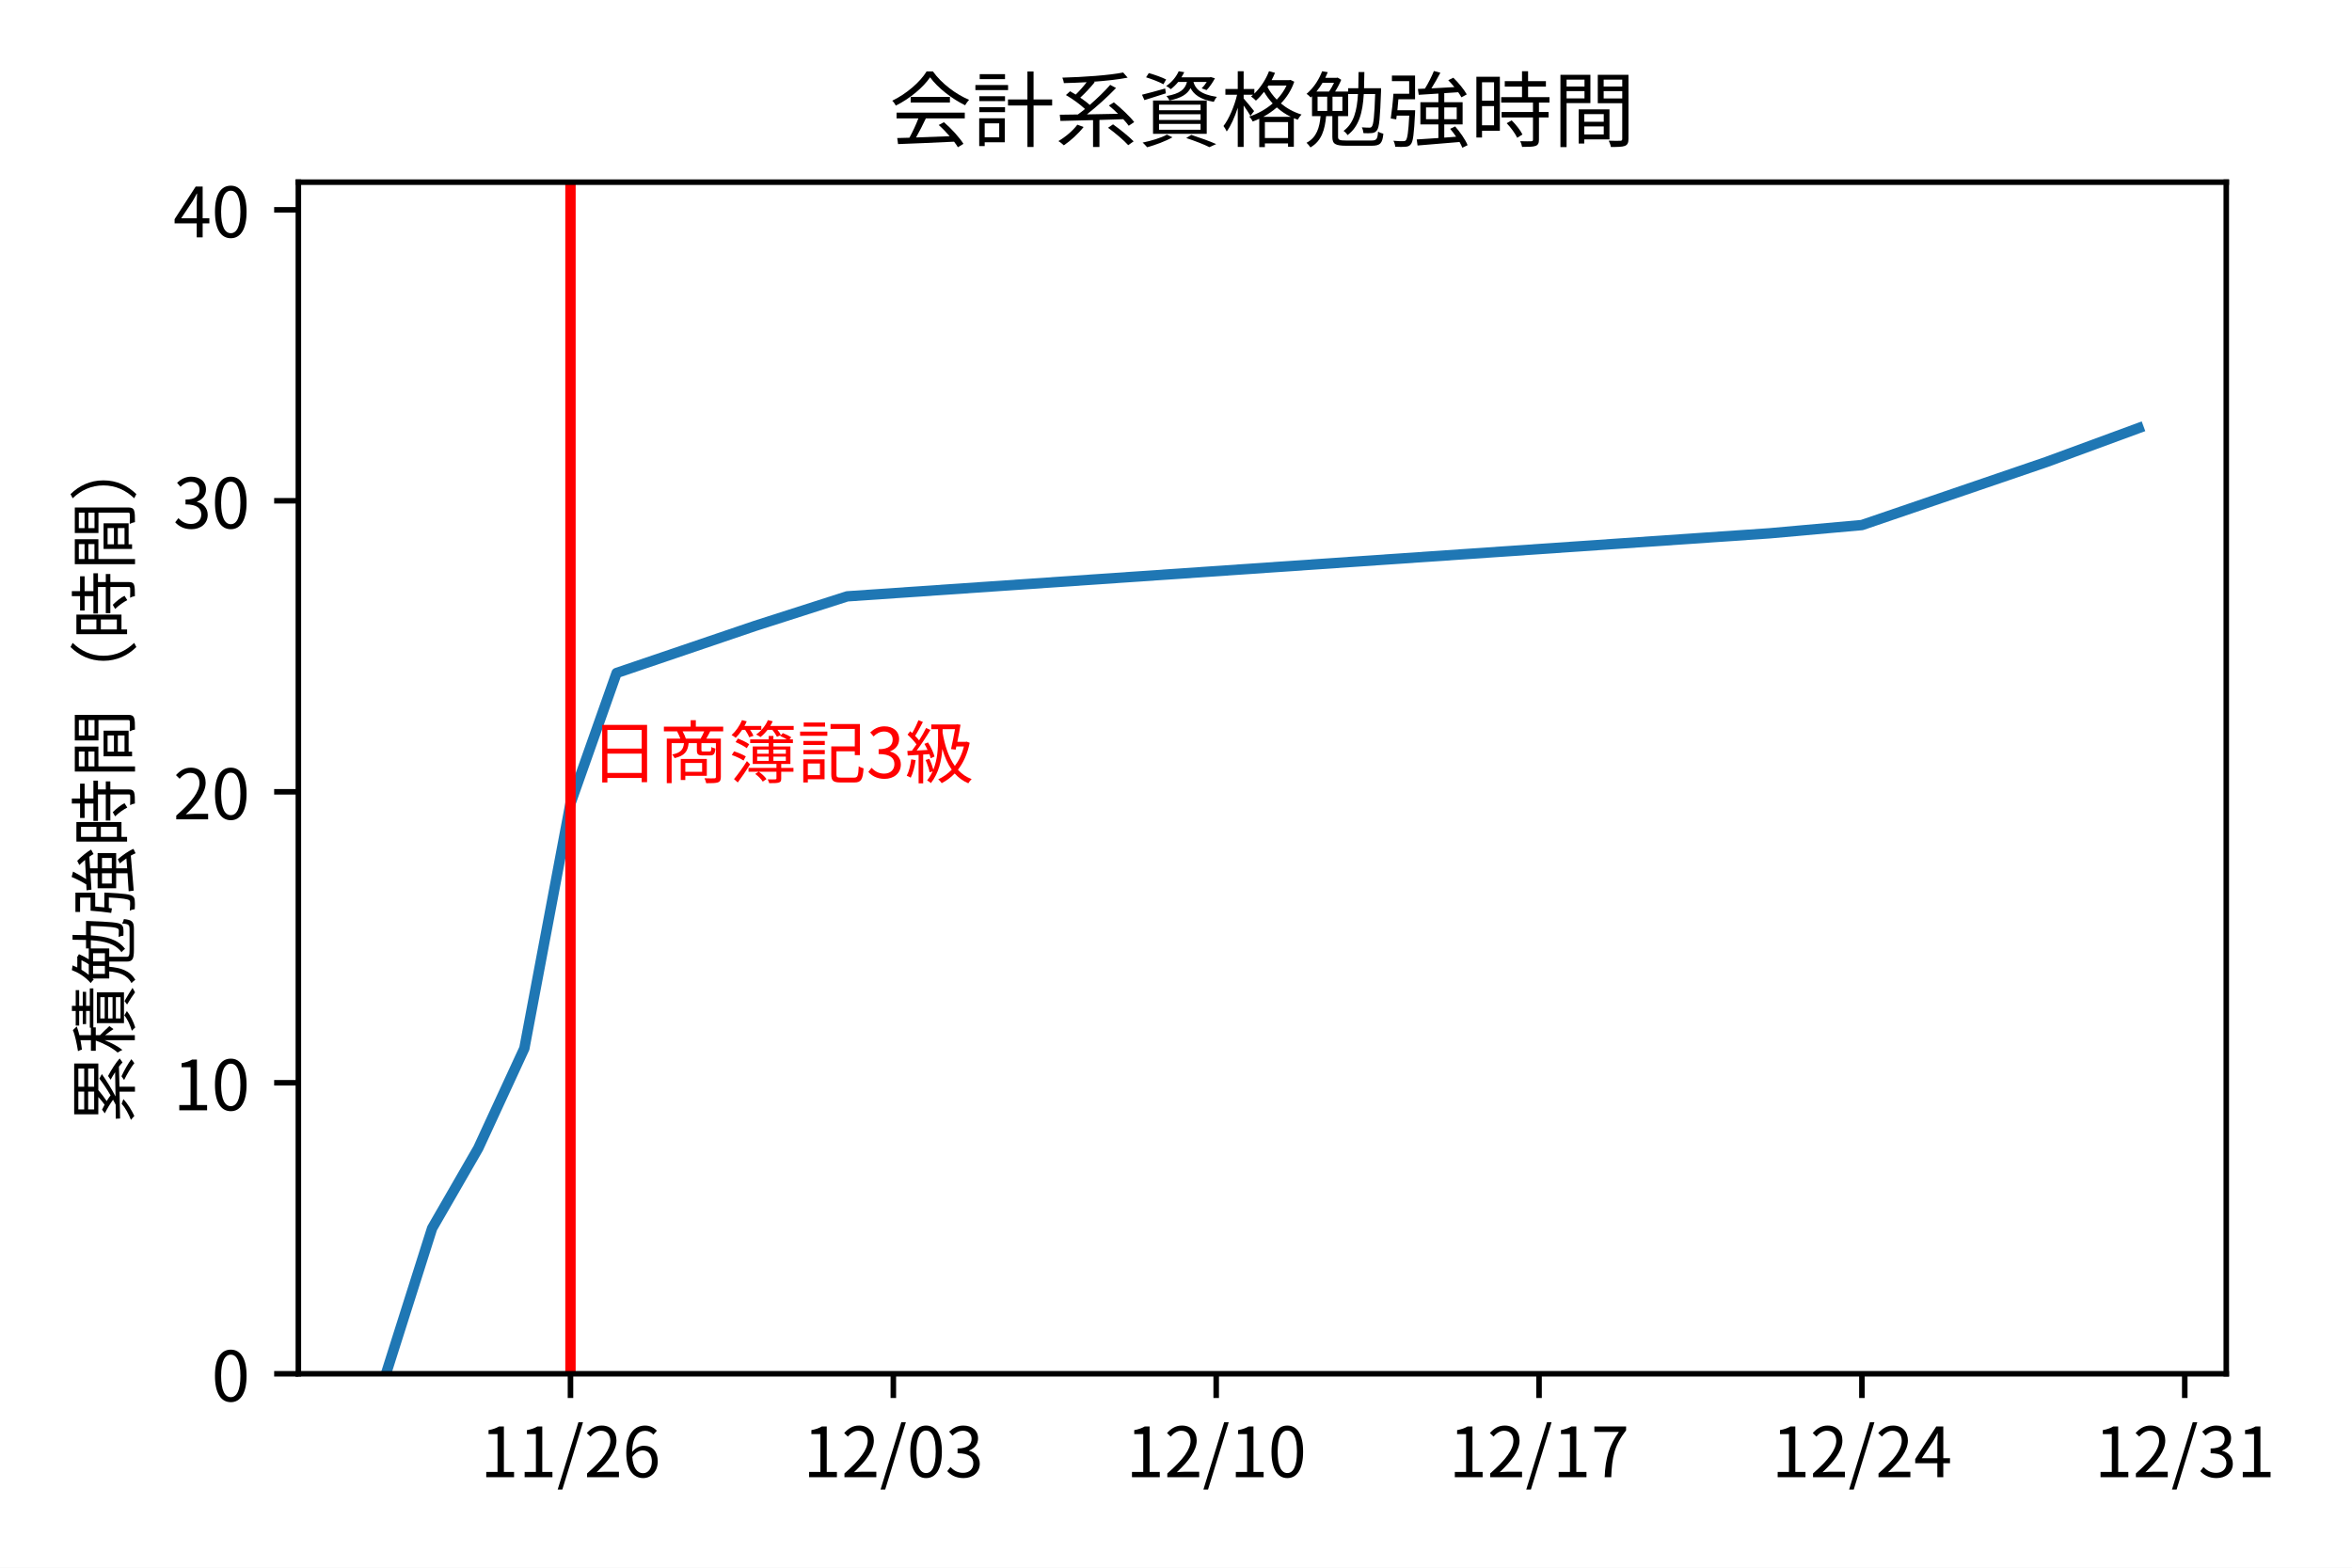
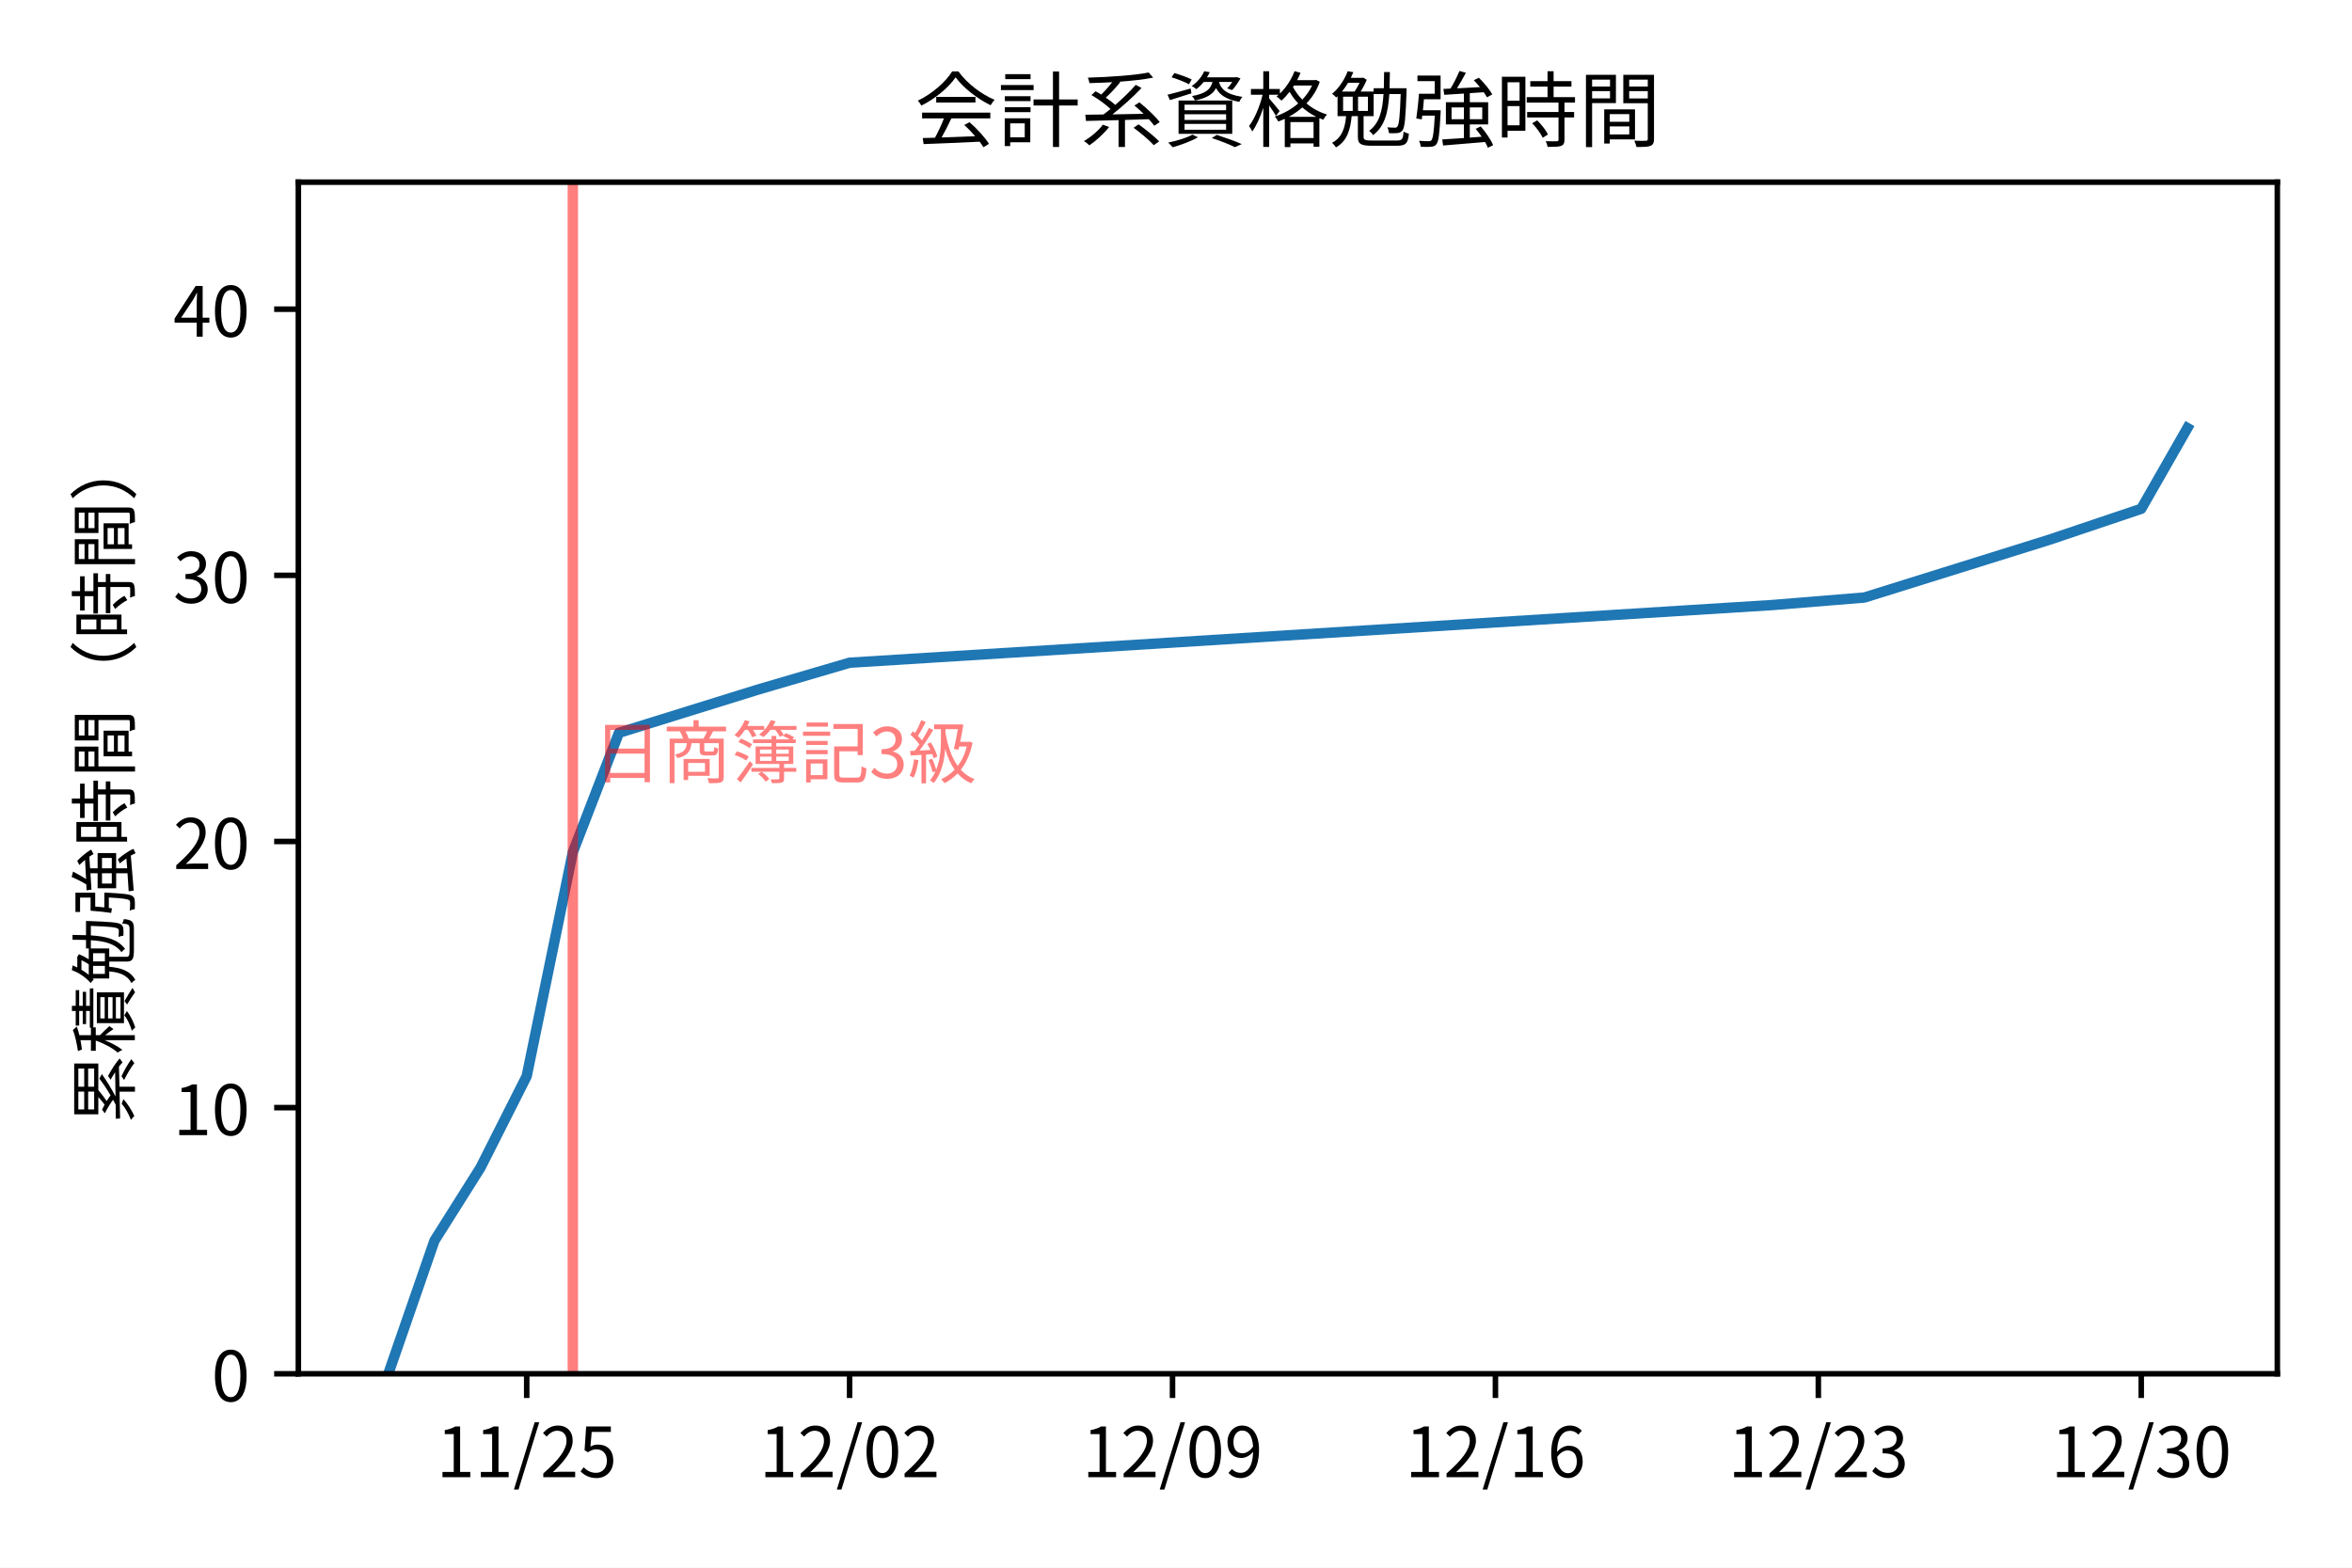
<svg xmlns="http://www.w3.org/2000/svg" xmlns:xlink="http://www.w3.org/1999/xlink" width="340.157pt" height="226.772pt" viewBox="0 0 340.157 226.772" version="1.1">
  <defs>
    <style type="text/css">*{stroke-linejoin: round; stroke-linecap: butt}</style>
  </defs>
  <g id="figure_1">
    <g id="patch_1">
      <path d="M 0 226.772  L 340.157 226.772  L 340.157 0  L 0 0  z " style="fill: #ffffff" />
    </g>
    <g id="axes_1">
      <g id="patch_2">
-         <path d="M 43.15 198.722  L 321.973 198.722  L 321.973 26.351  L 43.15 26.351  z " style="fill: #ffffff" />
+         <path d="M 43.15 198.722  L 329.357 198.722  L 329.357 26.351  L 43.15 26.351  z " style="fill: #ffffff" />
      </g>
      <g id="matplotlib.axis_1">
        <g id="xtick_1">
          <g id="line2d_1">
            <defs>
-               <path id="mfc5207e63d" d="M 0 0  L 0 3.5  " style="stroke: #000000; stroke-width: 0.8" />
+               <path id="m1d51cefa75" d="M 0 0  L 0 3.5  " style="stroke: #000000; stroke-width: 0.8" />
            </defs>
            <g>
-               <use xlink:href="#mfc5207e63d" x="82.505" y="198.722" style="stroke: #000000; stroke-width: 0.8" />
+               <use xlink:href="#m1d51cefa75" x="76.174" y="198.722" style="stroke: #000000; stroke-width: 0.8" />
            </g>
          </g>
          <g id="text_1">
-             <g transform="translate(69.4453 213.681) scale(0.1 -0.1)">
+             <g transform="translate(63.11378 213.681) scale(0.1 -0.1)">
              <defs>
                <path id="NotoSansJP-Regular-31" d="M 563 0  L 3136 0  L 3136 486  L 2195 486  L 2195 4698  L 1747 4698  C 1491 4544 1190 4435 774 4358  L 774 3987  L 1606 3987  L 1606 486  L 563 486  L 563 0  z " transform="scale(0.015625)" />
                <path id="NotoSansJP-Regular-2f" d="M 70 -1146  L 499 -1146  L 2413 5082  L 1990 5082  L 70 -1146  z " transform="scale(0.015625)" />
                <path id="NotoSansJP-Regular-32" d="M 282 0  L 3232 0  L 3232 506  L 1933 506  C 1696 506 1408 480 1165 461  C 2266 1504 3002 2458 3002 3392  C 3002 4230 2477 4781 1638 4781  C 1043 4781 640 4506 256 4090  L 595 3757  C 851 4064 1184 4301 1568 4301  C 2150 4301 2432 3910 2432 3373  C 2432 2566 1754 1632 282 346  L 282 0  z " transform="scale(0.015625)" />
-                 <path id="NotoSansJP-Regular-36" d="M 1875 2477  C 2445 2477 2726 2074 2726 1440  C 2726 800 2374 371 1926 371  C 1338 371 986 902 915 1875  C 1203 2304 1581 2477 1875 2477  z M 1926 -83  C 2656 -83 3270 531 3270 1440  C 3270 2419 2765 2912 1971 2912  C 1600 2912 1190 2694 902 2342  C 928 3802 1472 4294 2112 4294  C 2400 4294 2682 4160 2867 3936  L 3187 4301  C 2931 4576 2579 4781 2093 4781  C 1184 4781 358 4077 358 2240  C 358 691 1024 -83 1926 -83  z " transform="scale(0.015625)" />
+                 <path id="NotoSansJP-Regular-35" d="M 1670 -83  C 2464 -83 3206 499 3206 1530  C 3206 2560 2573 3021 1792 3021  C 1510 3021 1306 2950 1094 2835  L 1210 4192  L 2982 4192  L 2982 4698  L 698 4698  L 550 2496  L 864 2304  C 1133 2483 1331 2579 1645 2579  C 2234 2579 2618 2182 2618 1510  C 2618 826 2170 403 1619 403  C 1075 403 736 653 467 922  L 179 538  C 493 224 941 -83 1670 -83  z " transform="scale(0.015625)" />
              </defs>
              <use xlink:href="#NotoSansJP-Regular-31" />
              <use xlink:href="#NotoSansJP-Regular-31" x="55.5" />
              <use xlink:href="#NotoSansJP-Regular-2f" x="111" />
              <use xlink:href="#NotoSansJP-Regular-32" x="150.2" />
-               <use xlink:href="#NotoSansJP-Regular-36" x="205.7" />
+               <use xlink:href="#NotoSansJP-Regular-35" x="205.7" />
            </g>
          </g>
        </g>
        <g id="xtick_2">
          <g id="line2d_2">
            <g>
-               <use xlink:href="#mfc5207e63d" x="129.198" y="198.722" style="stroke: #000000; stroke-width: 0.8" />
+               <use xlink:href="#m1d51cefa75" x="122.874" y="198.722" style="stroke: #000000; stroke-width: 0.8" />
            </g>
          </g>
          <g id="text_2">
-             <g transform="translate(116.1382 213.681) scale(0.1 -0.1)">
+             <g transform="translate(109.8143 213.681) scale(0.1 -0.1)">
              <defs>
                <path id="NotoSansJP-Regular-30" d="M 1779 -83  C 2669 -83 3238 730 3238 2362  C 3238 3987 2669 4781 1779 4781  C 883 4781 314 3994 314 2362  C 314 730 883 -83 1779 -83  z M 1779 384  C 1242 384 883 979 883 2362  C 883 3731 1242 4314 1779 4314  C 2310 4314 2669 3731 2669 2362  C 2669 979 2310 384 1779 384  z " transform="scale(0.015625)" />
-                 <path id="NotoSansJP-Regular-33" d="M 1690 -83  C 2522 -83 3194 416 3194 1254  C 3194 1894 2752 2317 2202 2445  L 2202 2470  C 2694 2656 3034 3034 3034 3603  C 3034 4346 2458 4781 1670 4781  C 1126 4781 710 4544 358 4218  L 672 3846  C 934 4115 1267 4301 1645 4301  C 2131 4301 2438 4006 2438 3558  C 2438 3053 2106 2662 1139 2662  L 1139 2214  C 2221 2214 2598 1837 2598 1280  C 2598 736 2202 403 1645 403  C 1114 403 755 653 480 941  L 186 557  C 493 224 954 -83 1690 -83  z " transform="scale(0.015625)" />
              </defs>
              <use xlink:href="#NotoSansJP-Regular-31" />
              <use xlink:href="#NotoSansJP-Regular-32" x="55.5" />
              <use xlink:href="#NotoSansJP-Regular-2f" x="111" />
              <use xlink:href="#NotoSansJP-Regular-30" x="150.2" />
-               <use xlink:href="#NotoSansJP-Regular-33" x="205.7" />
+               <use xlink:href="#NotoSansJP-Regular-32" x="205.7" />
            </g>
          </g>
        </g>
        <g id="xtick_3">
          <g id="line2d_3">
            <g>
-               <use xlink:href="#mfc5207e63d" x="175.891" y="198.722" style="stroke: #000000; stroke-width: 0.8" />
+               <use xlink:href="#m1d51cefa75" x="169.575" y="198.722" style="stroke: #000000; stroke-width: 0.8" />
            </g>
          </g>
          <g id="text_3">
-             <g transform="translate(162.8311 213.681) scale(0.1 -0.1)">
-               <use xlink:href="#NotoSansJP-Regular-31" />
-               <use xlink:href="#NotoSansJP-Regular-32" x="55.5" />
-               <use xlink:href="#NotoSansJP-Regular-2f" x="111" />
-               <use xlink:href="#NotoSansJP-Regular-31" x="150.2" />
-               <use xlink:href="#NotoSansJP-Regular-30" x="205.7" />
+             <g transform="translate(156.5148 213.681) scale(0.1 -0.1)">
+               <defs>
+                 <path id="NotoSansJP-Regular-39" d="M 832 3258  C 832 3898 1178 4320 1626 4320  C 2227 4320 2586 3808 2650 2842  C 2349 2400 1990 2214 1670 2214  C 1114 2214 832 2624 832 3258  z M 1498 -83  C 2381 -83 3200 646 3200 2547  C 3200 4038 2528 4781 1626 4781  C 896 4781 282 4166 282 3258  C 282 2285 794 1779 1574 1779  C 1965 1779 2368 2003 2656 2355  C 2611 902 2086 403 1478 403  C 1178 403 890 538 698 762  L 371 397  C 634 122 992 -83 1498 -83  z " transform="scale(0.015625)" />
+               </defs>
+               <use xlink:href="#NotoSansJP-Regular-31" />
+               <use xlink:href="#NotoSansJP-Regular-32" x="55.5" />
+               <use xlink:href="#NotoSansJP-Regular-2f" x="111" />
+               <use xlink:href="#NotoSansJP-Regular-30" x="150.2" />
+               <use xlink:href="#NotoSansJP-Regular-39" x="205.7" />
            </g>
          </g>
        </g>
        <g id="xtick_4">
          <g id="line2d_4">
            <g>
-               <use xlink:href="#mfc5207e63d" x="222.584" y="198.722" style="stroke: #000000; stroke-width: 0.8" />
+               <use xlink:href="#m1d51cefa75" x="216.276" y="198.722" style="stroke: #000000; stroke-width: 0.8" />
            </g>
          </g>
          <g id="text_4">
-             <g transform="translate(209.524 213.681) scale(0.1 -0.1)">
-               <defs>
-                 <path id="NotoSansJP-Regular-37" d="M 1267 0  L 1875 0  C 1946 1837 2150 2931 3251 4339  L 3251 4698  L 314 4698  L 314 4192  L 2586 4192  C 1670 2912 1344 1779 1267 0  z " transform="scale(0.015625)" />
+             <g transform="translate(203.2153 213.681) scale(0.1 -0.1)">
+               <defs>
+                 <path id="NotoSansJP-Regular-36" d="M 1875 2477  C 2445 2477 2726 2074 2726 1440  C 2726 800 2374 371 1926 371  C 1338 371 986 902 915 1875  C 1203 2304 1581 2477 1875 2477  z M 1926 -83  C 2656 -83 3270 531 3270 1440  C 3270 2419 2765 2912 1971 2912  C 1600 2912 1190 2694 902 2342  C 928 3802 1472 4294 2112 4294  C 2400 4294 2682 4160 2867 3936  L 3187 4301  C 2931 4576 2579 4781 2093 4781  C 1184 4781 358 4077 358 2240  C 358 691 1024 -83 1926 -83  z " transform="scale(0.015625)" />
              </defs>
              <use xlink:href="#NotoSansJP-Regular-31" />
              <use xlink:href="#NotoSansJP-Regular-32" x="55.5" />
              <use xlink:href="#NotoSansJP-Regular-2f" x="111" />
              <use xlink:href="#NotoSansJP-Regular-31" x="150.2" />
-               <use xlink:href="#NotoSansJP-Regular-37" x="205.7" />
+               <use xlink:href="#NotoSansJP-Regular-36" x="205.7" />
            </g>
          </g>
        </g>
        <g id="xtick_5">
          <g id="line2d_5">
            <g>
-               <use xlink:href="#mfc5207e63d" x="269.277" y="198.722" style="stroke: #000000; stroke-width: 0.8" />
+               <use xlink:href="#m1d51cefa75" x="262.976" y="198.722" style="stroke: #000000; stroke-width: 0.8" />
            </g>
          </g>
          <g id="text_5">
-             <g transform="translate(256.217 213.681) scale(0.1 -0.1)">
-               <defs>
-                 <path id="NotoSansJP-Regular-34" d="M 736 1760  L 1805 3360  C 1939 3590 2067 3821 2182 4051  L 2208 4051  C 2195 3808 2176 3430 2176 3200  L 2176 1760  L 736 1760  z M 2176 0  L 2726 0  L 2726 1293  L 3347 1293  L 3347 1760  L 2726 1760  L 2726 4698  L 2080 4698  L 128 1677  L 128 1293  L 2176 1293  L 2176 0  z " transform="scale(0.015625)" />
+             <g transform="translate(249.9159 213.681) scale(0.1 -0.1)">
+               <defs>
+                 <path id="NotoSansJP-Regular-33" d="M 1690 -83  C 2522 -83 3194 416 3194 1254  C 3194 1894 2752 2317 2202 2445  L 2202 2470  C 2694 2656 3034 3034 3034 3603  C 3034 4346 2458 4781 1670 4781  C 1126 4781 710 4544 358 4218  L 672 3846  C 934 4115 1267 4301 1645 4301  C 2131 4301 2438 4006 2438 3558  C 2438 3053 2106 2662 1139 2662  L 1139 2214  C 2221 2214 2598 1837 2598 1280  C 2598 736 2202 403 1645 403  C 1114 403 755 653 480 941  L 186 557  C 493 224 954 -83 1690 -83  z " transform="scale(0.015625)" />
              </defs>
              <use xlink:href="#NotoSansJP-Regular-31" />
              <use xlink:href="#NotoSansJP-Regular-32" x="55.5" />
              <use xlink:href="#NotoSansJP-Regular-2f" x="111" />
              <use xlink:href="#NotoSansJP-Regular-32" x="150.2" />
-               <use xlink:href="#NotoSansJP-Regular-34" x="205.7" />
+               <use xlink:href="#NotoSansJP-Regular-33" x="205.7" />
            </g>
          </g>
        </g>
        <g id="xtick_6">
          <g id="line2d_6">
            <g>
-               <use xlink:href="#mfc5207e63d" x="315.97" y="198.722" style="stroke: #000000; stroke-width: 0.8" />
+               <use xlink:href="#m1d51cefa75" x="309.677" y="198.722" style="stroke: #000000; stroke-width: 0.8" />
            </g>
          </g>
          <g id="text_6">
-             <g transform="translate(302.9099 213.681) scale(0.1 -0.1)">
+             <g transform="translate(296.6164 213.681) scale(0.1 -0.1)">
              <use xlink:href="#NotoSansJP-Regular-31" />
              <use xlink:href="#NotoSansJP-Regular-32" x="55.5" />
              <use xlink:href="#NotoSansJP-Regular-2f" x="111" />
              <use xlink:href="#NotoSansJP-Regular-33" x="150.2" />
-               <use xlink:href="#NotoSansJP-Regular-31" x="205.7" />
+               <use xlink:href="#NotoSansJP-Regular-30" x="205.7" />
            </g>
          </g>
        </g>
      </g>
      <g id="matplotlib.axis_2">
        <g id="ytick_1">
          <g id="line2d_7">
            <defs>
-               <path id="mb34545dfa3" d="M 0 0  L -3.5 0  " style="stroke: #000000; stroke-width: 0.8" />
+               <path id="m3ebcd8f4a1" d="M 0 0  L -3.5 0  " style="stroke: #000000; stroke-width: 0.8" />
            </defs>
            <g>
-               <use xlink:href="#mb34545dfa3" x="43.15" y="198.722" style="stroke: #000000; stroke-width: 0.8" />
+               <use xlink:href="#m3ebcd8f4a1" x="43.15" y="198.722" style="stroke: #000000; stroke-width: 0.8" />
            </g>
          </g>
          <g id="text_7">
            <g transform="translate(30.6 202.7013) scale(0.1 -0.1)">
              <use xlink:href="#NotoSansJP-Regular-30" />
            </g>
          </g>
        </g>
        <g id="ytick_2">
          <g id="line2d_8">
            <g>
-               <use xlink:href="#mb34545dfa3" x="43.15" y="156.629" style="stroke: #000000; stroke-width: 0.8" />
+               <use xlink:href="#m3ebcd8f4a1" x="43.15" y="160.222" style="stroke: #000000; stroke-width: 0.8" />
            </g>
          </g>
          <g id="text_8">
-             <g transform="translate(25.05 160.6084) scale(0.1 -0.1)">
+             <g transform="translate(25.05 164.2017) scale(0.1 -0.1)">
              <use xlink:href="#NotoSansJP-Regular-31" />
              <use xlink:href="#NotoSansJP-Regular-30" x="55.5" />
            </g>
          </g>
        </g>
        <g id="ytick_3">
          <g id="line2d_9">
            <g>
-               <use xlink:href="#mb34545dfa3" x="43.15" y="114.536" style="stroke: #000000; stroke-width: 0.8" />
+               <use xlink:href="#m3ebcd8f4a1" x="43.15" y="121.722" style="stroke: #000000; stroke-width: 0.8" />
            </g>
          </g>
          <g id="text_9">
-             <g transform="translate(25.05 118.5156) scale(0.1 -0.1)">
+             <g transform="translate(25.05 125.7021) scale(0.1 -0.1)">
              <use xlink:href="#NotoSansJP-Regular-32" />
              <use xlink:href="#NotoSansJP-Regular-30" x="55.5" />
            </g>
          </g>
        </g>
        <g id="ytick_4">
          <g id="line2d_10">
            <g>
-               <use xlink:href="#mb34545dfa3" x="43.15" y="72.443" style="stroke: #000000; stroke-width: 0.8" />
+               <use xlink:href="#m3ebcd8f4a1" x="43.15" y="83.223" style="stroke: #000000; stroke-width: 0.8" />
            </g>
          </g>
          <g id="text_10">
-             <g transform="translate(25.05 76.42266) scale(0.1 -0.1)">
+             <g transform="translate(25.05 87.20255) scale(0.1 -0.1)">
              <use xlink:href="#NotoSansJP-Regular-33" />
              <use xlink:href="#NotoSansJP-Regular-30" x="55.5" />
            </g>
          </g>
        </g>
        <g id="ytick_5">
          <g id="line2d_11">
            <g>
-               <use xlink:href="#mb34545dfa3" x="43.15" y="30.35" style="stroke: #000000; stroke-width: 0.8" />
+               <use xlink:href="#m3ebcd8f4a1" x="43.15" y="44.723" style="stroke: #000000; stroke-width: 0.8" />
            </g>
          </g>
          <g id="text_11">
-             <g transform="translate(25.05 34.32976) scale(0.1 -0.1)">
+             <g transform="translate(25.05 48.70295) scale(0.1 -0.1)">
+               <defs>
+                 <path id="NotoSansJP-Regular-34" d="M 736 1760  L 1805 3360  C 1939 3590 2067 3821 2182 4051  L 2208 4051  C 2195 3808 2176 3430 2176 3200  L 2176 1760  L 736 1760  z M 2176 0  L 2726 0  L 2726 1293  L 3347 1293  L 3347 1760  L 2726 1760  L 2726 4698  L 2080 4698  L 128 1677  L 128 1293  L 2176 1293  L 2176 0  z " transform="scale(0.015625)" />
+               </defs>
              <use xlink:href="#NotoSansJP-Regular-34" />
              <use xlink:href="#NotoSansJP-Regular-30" x="55.5" />
            </g>
          </g>
        </g>
        <g id="text_12">
          <g transform="translate(18.75937 162.5365) rotate(-90) scale(0.1 -0.1)">
            <defs>
              <path id="NotoSansJP-Regular-7d2f" d="M 1843 749  C 1478 416 890 96 346 -115  C 454 -192 627 -352 710 -429  C 1229 -186 1856 198 2272 582  L 1843 749  z M 1318 3846  L 2963 3846  L 2963 3290  L 1318 3290  L 1318 3846  z M 1318 4755  L 2963 4755  L 2963 4211  L 1318 4211  L 1318 4755  z M 5101 4211  L 3418 4211  L 3418 4755  L 5101 4755  L 5101 4211  z M 5101 3290  L 3418 3290  L 3418 3846  L 5101 3846  L 5101 3290  z M 5274 998  C 5427 877 5562 768 5664 666  L 6035 928  C 5677 1261 4973 1715 4410 2003  L 4064 1766  C 4288 1645 4531 1504 4762 1350  C 3994 1338 3226 1318 2515 1312  C 3213 1677 3987 2150 4589 2579  L 4166 2810  C 3770 2496 3194 2112 2618 1773  C 2470 1888 2285 2010 2086 2131  C 2413 2349 2790 2630 3098 2899  L 3085 2906  L 5562 2906  L 5562 5139  L 864 5139  L 864 2906  L 2464 2906  C 2253 2707 1990 2496 1754 2323  C 1594 2406 1440 2490 1293 2560  L 954 2304  C 1376 2093 1875 1792 2208 1542  C 2048 1453 1894 1376 1754 1299  C 1267 1293 826 1293 454 1293  L 474 890  C 1139 896 2010 915 2957 941  L 2957 -486  L 3418 -486  L 3418 947  L 5274 998  z M 4038 518  C 4589 250 5267 -154 5600 -429  L 5965 -154  C 5600 128 4915 518 4384 762  L 4038 518  z " transform="scale(0.015625)" />
              <path id="NotoSansJP-Regular-7a4d" d="M 2630 1882  C 2509 2022 1984 2560 1786 2752  L 1786 3142  L 2509 3142  L 2509 3366  L 6118 3366  L 6118 3693  L 4506 3693  L 4506 4038  L 5798 4038  L 5798 4346  L 4506 4346  L 4506 4678  L 5958 4678  L 5958 4998  L 4506 4998  L 4506 5350  L 4032 5350  L 4032 4998  L 2675 4998  L 2675 4678  L 4032 4678  L 4032 4346  L 2816 4346  L 2816 4038  L 4032 4038  L 4032 3693  L 2477 3693  L 2477 3590  L 1786 3590  L 1786 4659  C 2080 4730 2362 4806 2592 4902  L 2259 5261  C 1811 5062 998 4896 307 4787  C 365 4685 435 4525 454 4422  C 730 4454 1030 4506 1325 4557  L 1325 3590  L 346 3590  L 346 3142  L 1286 3142  C 1037 2406 589 1568 179 1114  C 256 998 371 813 422 678  C 742 1062 1069 1683 1325 2323  L 1325 -474  L 1786 -474  L 1786 2278  C 1997 2016 2246 1683 2349 1504  L 2630 1882  z M 3341 1280  L 5306 1280  L 5306 851  L 3341 851  L 3341 1280  z M 3341 2003  L 5306 2003  L 5306 1587  L 3341 1587  L 3341 2003  z M 3341 2720  L 5306 2720  L 5306 2317  L 3341 2317  L 3341 2720  z M 5754 531  L 5754 3040  L 2906 3040  L 2906 531  L 5754 531  z M 3622 499  C 3322 237 2720 -51 2195 -198  C 2291 -282 2432 -422 2502 -512  C 3027 -352 3642 -45 4019 262  L 3622 499  z M 4627 243  C 5037 0 5498 -301 5754 -493  L 6170 -262  C 5869 -58 5376 237 4947 480  L 4627 243  z " transform="scale(0.015625)" />
              <path id="NotoSansJP-Regular-52c9" d="M 1062 3392  L 1805 3392  L 1805 2298  L 1062 2298  L 1062 3392  z M 2330 4467  C 2227 4237 2086 3994 1946 3789  L 973 3789  C 1152 4006 1312 4237 1446 4467  L 2330 4467  z M 2976 2298  L 2214 2298  L 2214 3392  L 2976 3392  L 2976 2298  z M 3296 13  C 2739 13 2643 64 2643 301  L 2643 1894  L 3418 1894  L 3418 3597  L 4179 3597  C 4102 2317 3866 1350 3066 755  C 3168 691 3322 531 3373 429  C 4269 1101 4538 2176 4627 3597  L 5504 3597  C 5446 1869 5376 1242 5248 1094  C 5197 1018 5146 1005 5050 1005  C 4947 1005 4723 1011 4474 1030  C 4544 909 4589 723 4602 582  C 4851 570 5107 570 5254 589  C 5421 608 5536 659 5638 794  C 5824 1030 5882 1747 5958 3834  L 5958 4045  L 4646 4045  C 4659 4435 4666 4858 4672 5293  L 4224 5293  C 4218 4851 4218 4435 4205 4045  L 3418 4045  L 3418 3789  L 2413 3789  C 2592 4070 2771 4410 2886 4698  L 2605 4870  L 2534 4851  L 1658 4851  C 1728 4998 1792 5146 1850 5286  L 1414 5357  C 1210 4813 819 4122 211 3610  C 314 3552 461 3418 531 3334  L 634 3430  L 634 1894  L 1293 1894  C 1216 1043 1005 250 211 -160  C 307 -243 448 -416 512 -518  C 1389 -19 1626 877 1722 1894  L 2202 1894  L 2202 294  C 2202 -256 2426 -390 3302 -390  L 5222 -390  C 5907 -390 6061 -205 6138 538  C 6016 563 5830 634 5728 704  C 5683 115 5619 13 5203 13  L 3296 13  z " transform="scale(0.015625)" />
              <path id="NotoSansJP-Regular-5f37" d="M 819 2349  C 845 2624 877 2912 896 3194  L 2182 3194  L 2182 5024  L 397 5024  L 397 4595  L 1728 4595  L 1728 3622  L 512 3622  C 474 3021 384 2208 307 1715  L 730 1645  C 742 1734 755 1830 768 1933  L 1734 1933  C 1670 659 1587 160 1472 32  C 1421 -26 1357 -38 1248 -38  C 1133 -38 832 -38 512 -6  C 589 -134 640 -326 653 -467  C 966 -486 1267 -486 1440 -467  C 1626 -454 1741 -416 1850 -282  C 2035 -70 2099 525 2182 2138  C 2189 2208 2189 2349 2189 2349  L 819 2349  z M 3027 1658  L 3027 2566  L 3981 2566  L 3981 1658  L 3027 1658  z M 5395 2566  L 5395 1658  L 4435 1658  L 4435 2566  L 5395 2566  z M 6234 -346  C 6074 64 5658 659 5274 1101  L 4890 915  C 5043 730 5210 518 5350 307  L 4435 237  L 4435 1254  L 5850 1254  L 5850 2970  L 4435 2970  L 4435 3667  C 4787 3686 5152 3712 5510 3738  C 5613 3597 5696 3462 5754 3347  L 6170 3571  C 5971 3936 5530 4474 5133 4858  L 4742 4666  C 4902 4506 5062 4320 5216 4134  C 4602 4096 3987 4064 3443 4038  C 3674 4403 3930 4851 4134 5242  L 3635 5376  C 3469 4966 3194 4416 2944 4019  L 2400 3994  L 2464 3539  C 2893 3565 3418 3597 3981 3635  L 3981 2970  L 2592 2970  L 2592 1254  L 3981 1254  L 3981 205  C 3341 160 2758 122 2310 96  L 2374 -371  C 3213 -301 4442 -205 5613 -102  C 5702 -262 5779 -416 5830 -544  L 6234 -346  z " transform="scale(0.015625)" />
              <path id="NotoSansJP-Regular-6642" d="M 1875 4506  L 1875 3085  L 947 3085  L 947 4506  L 1875 4506  z M 947 1190  L 947 2669  L 1875 2669  L 1875 1190  L 947 1190  z M 2323 4934  L 512 4934  L 512 243  L 947 243  L 947 762  L 2323 762  L 2323 4934  z M 2848 1350  C 3174 1011 3514 538 3661 224  L 4064 480  C 3917 794 3558 1248 3232 1568  L 2848 1350  z M 6150 2938  L 6150 3360  L 4499 3360  L 4499 4173  L 5875 4173  L 5875 4595  L 4499 4595  L 4499 5357  L 4032 5357  L 4032 4595  L 2701 4595  L 2701 4173  L 4032 4173  L 4032 3360  L 2426 3360  L 2426 2938  L 4877 2938  L 4877 2214  L 2458 2214  L 2458 1792  L 4877 1792  L 4877 83  C 4877 -13 4845 -38 4736 -45  C 4634 -51 4282 -51 3885 -38  C 3955 -160 4019 -352 4038 -480  C 4557 -480 4877 -474 5075 -403  C 5267 -333 5338 -192 5338 77  L 5338 1792  L 6080 1792  L 6080 2214  L 5338 2214  L 5338 2938  L 6150 2938  z " transform="scale(0.015625)" />
              <path id="NotoSansJP-Regular-9593" d="M 2451 4710  L 2451 4179  L 1069 4179  L 1069 4710  L 2451 4710  z M 1069 3264  L 1069 3827  L 2451 3827  L 2451 3264  L 1069 3264  z M 2906 2899  L 2906 5082  L 595 5082  L 595 -493  L 1069 -493  L 1069 2899  L 2906 2899  z M 3936 2048  L 3936 1459  L 2432 1459  L 2432 2048  L 3936 2048  z M 2432 480  L 2432 1101  L 3936 1101  L 3936 480  L 2432 480  z M 4378 102  L 4378 2419  L 2003 2419  L 2003 -218  L 2432 -218  L 2432 102  L 4378 102  z M 3930 3258  L 3930 3827  L 5363 3827  L 5363 3258  L 3930 3258  z M 5363 4710  L 5363 4179  L 3930 4179  L 3930 4710  L 5363 4710  z M 5843 5082  L 3475 5082  L 3475 2893  L 5363 2893  L 5363 147  C 5363 32 5325 -6 5216 -6  C 5101 -13 4710 -19 4320 0  C 4390 -128 4467 -352 4486 -486  C 5018 -486 5357 -480 5562 -403  C 5773 -320 5843 -160 5843 141  L 5843 5082  z " transform="scale(0.015625)" />
              <path id="NotoSansJP-Regular-ff08" d="M 4448 2432  C 4448 1184 4954 166 5722 -614  L 6106 -416  C 5370 346 4915 1293 4915 2432  C 4915 3571 5370 4518 6106 5280  L 5722 5478  C 4954 4698 4448 3680 4448 2432  z " transform="scale(0.015625)" />
              <path id="NotoSansJP-Regular-ff09" d="M 1952 2432  C 1952 3680 1446 4698 678 5478  L 294 5280  C 1030 4518 1485 3571 1485 2432  C 1485 1293 1030 346 294 -416  L 678 -614  C 1446 166 1952 1184 1952 2432  z " transform="scale(0.015625)" />
            </defs>
            <use xlink:href="#NotoSansJP-Regular-7d2f" />
            <use xlink:href="#NotoSansJP-Regular-7a4d" x="100" />
            <use xlink:href="#NotoSansJP-Regular-52c9" x="200" />
            <use xlink:href="#NotoSansJP-Regular-5f37" x="300" />
            <use xlink:href="#NotoSansJP-Regular-6642" x="400" />
            <use xlink:href="#NotoSansJP-Regular-9593" x="500" />
            <use xlink:href="#NotoSansJP-Regular-ff08" x="600" />
            <use xlink:href="#NotoSansJP-Regular-6642" x="700" />
            <use xlink:href="#NotoSansJP-Regular-9593" x="800" />
            <use xlink:href="#NotoSansJP-Regular-ff09" x="900" />
          </g>
        </g>
      </g>
      <g id="line2d_12">
-         <path d="M 55.824 198.722  L 62.494 177.675  L 69.165 166.1  L 75.835 151.648  L 82.505 116.22  L 89.176 97.348  L 109.187 90.543  L 122.528 86.263  L 255.936 77.143  L 269.277 75.951  L 295.959 66.831  L 309.3 61.92  " clip-path="url(#p715e8ec403)" style="fill: none; stroke: #1f77b4; stroke-width: 1.5; stroke-linecap: square" />
+         <path d="M 56.159 198.722  L 62.831 179.472  L 69.502 168.884  L 76.174 155.666  L 82.845 123.262  L 89.517 106.002  L 109.531 99.778  L 122.874 95.864  L 256.305 87.522  L 269.648 86.431  L 296.334 78.09  L 309.677 73.598  L 316.348 61.92  " clip-path="url(#p850e13d494)" style="fill: none; stroke: #1f77b4; stroke-width: 1.5; stroke-linecap: square" />
      </g>
      <g id="LineCollection_1">
-         <path d="M 82.505 198.722  L 82.505 26.351  " clip-path="url(#p715e8ec403)" style="fill: none; stroke: #ff0000; stroke-width: 1.5" />
+         <path d="M 82.845 198.722  L 82.845 26.351  " clip-path="url(#p850e13d494)" style="fill: none; stroke: #ff0000; stroke-opacity: 0.5; stroke-width: 1.5" />
      </g>
      <g id="patch_3">
        <path d="M 43.15 198.722  L 43.15 26.351  " style="fill: none; stroke: #000000; stroke-width: 0.8; stroke-linejoin: miter; stroke-linecap: square" />
      </g>
      <g id="patch_4">
-         <path d="M 321.973 198.722  L 321.973 26.351  " style="fill: none; stroke: #000000; stroke-width: 0.8; stroke-linejoin: miter; stroke-linecap: square" />
+         <path d="M 329.357 198.722  L 329.357 26.351  " style="fill: none; stroke: #000000; stroke-width: 0.8; stroke-linejoin: miter; stroke-linecap: square" />
      </g>
      <g id="patch_5">
-         <path d="M 43.15 198.722  L 321.973 198.722  " style="fill: none; stroke: #000000; stroke-width: 0.8; stroke-linejoin: miter; stroke-linecap: square" />
+         <path d="M 43.15 198.722  L 329.357 198.722  " style="fill: none; stroke: #000000; stroke-width: 0.8; stroke-linejoin: miter; stroke-linecap: square" />
      </g>
      <g id="patch_6">
-         <path d="M 43.15 26.351  L 321.973 26.351  " style="fill: none; stroke: #000000; stroke-width: 0.8; stroke-linejoin: miter; stroke-linecap: square" />
+         <path d="M 43.15 26.351  L 329.357 26.351  " style="fill: none; stroke: #000000; stroke-width: 0.8; stroke-linejoin: miter; stroke-linecap: square" />
      </g>
      <g id="text_13">
-         <g style="fill: #ff0000" transform="translate(85.29369 112.5365) scale(0.1 -0.1)">
+         <g style="fill: #ff0000; opacity: 0.5" transform="translate(85.70752 112.5365) scale(0.1 -0.1)">
          <defs>
            <path id="NotoSansJP-Regular-65e5" d="M 1632 467  L 1632 2253  L 4806 2253  L 4806 467  L 1632 467  z M 4806 4448  L 4806 2720  L 1632 2720  L 1632 4448  L 4806 4448  z M 1152 4915  L 1152 -416  L 1632 -416  L 1632 0  L 4806 0  L 4806 -390  L 5306 -390  L 5306 4915  L 1152 4915  z " transform="scale(0.015625)" />
            <path id="NotoSansJP-Regular-5546" d="M 4000 1389  L 4000 570  L 2445 570  L 2445 1389  L 4000 1389  z M 4435 198  L 4435 1760  L 2022 1760  L 2022 -192  L 2445 -192  L 2445 198  L 4435 198  z M 2496 3642  C 2438 3827 2323 4096 2195 4314  L 4192 4314  C 4102 4096 3968 3827 3859 3642  L 2496 3642  z M 5952 4314  L 5952 4749  L 3418 4749  L 3418 5350  L 2938 5350  L 2938 4749  L 461 4749  L 461 4314  L 1683 4314  C 1792 4115 1914 3846 1984 3642  L 730 3642  L 730 -480  L 1178 -480  L 1178 3226  L 2323 3226  C 2259 2630 2029 2336 1222 2170  C 1306 2093 1414 1933 1453 1837  C 2387 2061 2675 2458 2752 3226  L 3514 3226  L 3514 2586  C 3514 2189 3622 2086 4070 2086  L 4730 2086  C 5069 2086 5184 2214 5229 2726  C 5107 2752 4934 2810 4864 2874  C 4845 2496 4819 2451 4678 2451  L 4122 2451  C 3962 2451 3936 2464 3936 2592  L 3936 3226  L 5274 3226  L 5274 102  C 5274 0 5242 -32 5133 -32  C 5018 -38 4634 -45 4218 -26  C 4288 -147 4358 -365 4378 -486  C 4902 -486 5254 -480 5466 -410  C 5670 -333 5734 -179 5734 102  L 5734 3642  L 4384 3642  C 4499 3834 4627 4070 4749 4314  L 5952 4314  z " transform="scale(0.015625)" />
            <path id="NotoSansJP-Regular-7c3f" d="M 1581 4454  C 1734 4230 1894 3949 1958 3770  L 2355 3904  C 2298 4051 2176 4262 2042 4454  L 3078 4454  L 3078 4813  L 1517 4813  C 1600 4954 1670 5101 1728 5242  L 1293 5357  C 1075 4838 717 4320 326 3974  C 435 3923 621 3795 710 3718  C 909 3917 1120 4173 1306 4454  L 1581 4454  z M 1958 3123  C 1728 3296 1267 3514 915 3648  L 698 3322  C 1056 3168 1504 2938 1734 2758  L 1958 3123  z M 1645 1997  C 1402 2150 922 2355 557 2464  L 346 2125  C 723 2003 1190 1779 1434 1613  L 1645 1997  z M 1747 1562  C 1370 966 883 288 550 -102  L 902 -416  C 1267 70 1702 710 2042 1261  L 1747 1562  z M 2694 1978  L 3763 1978  L 3763 1581  L 2694 1581  L 2694 1978  z M 2694 2630  L 3763 2630  L 3763 2246  L 2694 2246  L 2694 2630  z M 5350 2630  L 5350 2246  L 4198 2246  L 4198 2630  L 5350 2630  z M 5350 1581  L 4198 1581  L 4198 1978  L 5350 1978  L 5350 1581  z M 4922 1299  L 5773 1299  L 5773 2918  L 4198 2918  L 4198 3232  L 6003 3232  L 6003 3571  L 5690 3571  L 5850 3763  C 5670 3891 5331 4058 5069 4154  L 4832 3885  C 5030 3802 5267 3680 5446 3571  L 4198 3571  L 4198 3891  L 3763 3891  L 3763 3571  L 2048 3571  L 2048 3232  L 3763 3232  L 3763 2918  L 2285 2918  L 2285 1299  L 4480 1299  L 4480 934  L 1894 934  L 1894 576  L 2822 576  L 2515 371  C 2790 173 3085 -115 3213 -339  L 3558 -102  C 3418 115 3123 390 2848 576  L 4480 576  L 4480 -38  C 4480 -102 4454 -122 4365 -128  C 4288 -134 3987 -141 3667 -128  C 3718 -230 3782 -371 3808 -480  C 4256 -480 4531 -480 4704 -422  C 4883 -365 4922 -269 4922 -51  L 4922 576  L 6054 576  L 6054 934  L 4922 934  L 4922 1299  z M 3904 4813  C 3994 4954 4070 5101 4134 5248  L 3686 5357  C 3469 4832 3059 4339 2598 4026  C 2714 3968 2912 3859 3002 3789  C 3226 3962 3456 4192 3654 4454  L 4102 4454  C 4275 4243 4442 3987 4525 3814  L 4902 3968  C 4838 4102 4710 4288 4576 4454  L 6074 4454  L 6074 4813  L 3904 4813  z " transform="scale(0.015625)" />
            <path id="NotoSansJP-Regular-8a18" d="M 2579 5133  L 602 5133  L 602 4749  L 2579 4749  L 2579 5133  z M 2106 1338  L 2106 262  L 986 262  L 986 1338  L 2106 1338  z M 2534 1728  L 563 1728  L 563 -416  L 986 -416  L 986 -122  L 2534 -122  L 2534 1728  z M 570 2202  L 2554 2202  L 2554 2586  L 570 2586  L 570 2202  z M 570 3053  L 2554 3053  L 2554 3430  L 570 3430  L 570 3053  z M 269 3904  L 2790 3904  L 2790 4294  L 269 4294  L 269 3904  z M 4051 32  C 3699 32 3635 83 3635 333  L 3635 2470  L 5331 2470  L 5331 2118  L 5805 2118  L 5805 4992  L 3085 4992  L 3085 4544  L 5331 4544  L 5331 2925  L 3155 2925  L 3155 333  C 3155 -269 3354 -416 4013 -416  L 5293 -416  C 5926 -416 6074 -134 6144 890  C 6010 922 5811 998 5696 1088  C 5658 198 5606 32 5261 32  L 4051 32  z " transform="scale(0.015625)" />
            <path id="NotoSansJP-Regular-7d1a" d="M 602 1728  C 531 1165 397 595 186 205  C 288 173 480 83 557 26  C 768 435 922 1050 1011 1651  L 602 1728  z M 2285 2208  C 2336 2067 2381 1933 2406 1824  L 2758 1984  C 2675 2330 2419 2880 2157 3290  L 1824 3155  C 1926 2982 2029 2790 2118 2592  C 1766 2573 1427 2554 1107 2541  C 1530 3091 2016 3840 2381 4448  L 1978 4627  C 1811 4288 1581 3878 1331 3482  C 1229 3610 1101 3757 960 3898  C 1197 4256 1466 4762 1683 5184  L 1267 5350  C 1133 4998 909 4518 691 4160  C 627 4218 570 4275 506 4326  L 262 4013  C 557 3750 890 3392 1088 3110  C 947 2899 800 2694 666 2522  L 243 2502  L 282 2080  C 576 2099 922 2118 1286 2138  L 1286 -499  L 1709 -499  L 1709 2170  L 2285 2208  z M 3507 4518  L 4653 4518  C 4557 3974 4416 3232 4288 2675  L 4717 2624  L 4781 2918  L 5478 2918  C 5306 2202 5011 1600 4640 1114  C 4064 1914 3712 2995 3507 4192  L 3507 4518  z M 5734 3366  L 5651 3347  L 4870 3347  C 4986 3898 5094 4480 5165 4928  L 4845 4973  L 4768 4954  L 2458 4954  L 2458 4518  L 3085 4518  L 3085 3578  C 3085 2771 3040 1728 2650 768  C 2573 1062 2426 1466 2278 1773  L 1933 1664  C 2093 1306 2253 832 2310 525  L 2586 621  C 2451 326 2285 38 2074 -224  C 2182 -275 2349 -403 2426 -474  C 3168 467 3411 1651 3482 2688  C 3693 1958 3974 1306 4352 768  C 3987 384 3558 90 3098 -128  C 3206 -198 3360 -378 3424 -480  C 3859 -256 4269 38 4627 416  C 4973 26 5389 -282 5888 -493  C 5958 -371 6093 -192 6195 -102  C 5690 83 5274 378 4928 762  C 5421 1395 5805 2221 6016 3258  L 5734 3366  z " transform="scale(0.015625)" />
          </defs>
          <use xlink:href="#NotoSansJP-Regular-65e5" />
          <use xlink:href="#NotoSansJP-Regular-5546" x="100" />
          <use xlink:href="#NotoSansJP-Regular-7c3f" x="200" />
          <use xlink:href="#NotoSansJP-Regular-8a18" x="300" />
          <use xlink:href="#NotoSansJP-Regular-33" x="400" />
          <use xlink:href="#NotoSansJP-Regular-7d1a" x="455.5" />
        </g>
      </g>
      <g id="text_14">
-         <g transform="translate(128.5617 20.35125) scale(0.12 -0.12)">
+         <g transform="translate(132.2537 20.35125) scale(0.12 -0.12)">
          <defs>
            <path id="NotoSansJP-Regular-4f1a" d="M 589 1722  L 2272 1722  C 2099 1254 1824 672 1581 230  C 1235 218 915 211 640 205  L 704 -262  C 1798 -224 3456 -154 5024 -77  C 5146 -230 5242 -378 5318 -506  L 5747 -243  C 5453 230 4832 922 4243 1427  L 3840 1210  C 4122 960 4422 646 4685 346  C 3789 307 2886 275 2093 250  C 2349 698 2624 1248 2848 1722  L 5850 1722  L 5850 2163  L 589 2163  L 589 1722  z M 1677 3379  L 1677 2944  L 4704 2944  L 4704 3379  L 1677 3379  z M 2906 5344  C 2413 4531 1350 3610 256 3085  C 358 2989 480 2816 531 2707  C 1619 3245 2656 4122 3174 4890  C 3770 4064 4890 3213 5875 2733  C 5958 2874 6074 3040 6182 3155  C 5178 3571 4064 4403 3392 5344  L 2906 5344  z " transform="scale(0.015625)" />
            <path id="NotoSansJP-Regular-8a08" d="M 2554 5133  L 602 5133  L 602 4749  L 2554 4749  L 2554 5133  z M 2790 4294  L 269 4294  L 269 3904  L 2790 3904  L 2790 4294  z M 2106 1338  L 2106 262  L 986 262  L 986 1338  L 2106 1338  z M 2534 1728  L 563 1728  L 563 -416  L 986 -416  L 986 -122  L 2534 -122  L 2534 1728  z M 570 2202  L 2554 2202  L 2554 2586  L 570 2586  L 570 2202  z M 570 3053  L 2554 3053  L 2554 3430  L 570 3430  L 570 3053  z M 6189 3181  L 4755 3181  L 4755 5338  L 4282 5338  L 4282 3181  L 2784 3181  L 2784 2714  L 4282 2714  L 4282 -486  L 4755 -486  L 4755 2714  L 6189 2714  L 6189 3181  z " transform="scale(0.015625)" />
            <path id="NotoSansJP-Regular-7cfb" d="M 1734 1235  C 1382 762 806 282 269 -32  C 397 -102 595 -262 691 -358  C 1203 -13 1805 531 2214 1056  L 1734 1235  z M 6118 1434  C 5792 1869 5107 2509 4550 2957  L 4166 2714  C 4397 2522 4640 2304 4870 2074  C 4058 2061 3232 2042 2470 2029  C 3219 2618 4077 3392 4717 4064  L 4269 4307  C 3853 3827 3270 3264 2688 2758  C 2496 2938 2234 3136 1958 3322  C 2323 3654 2746 4109 3072 4512  L 3002 4550  C 3968 4621 4896 4723 5613 4864  L 5267 5261  C 4173 5043 2214 4909 576 4864  C 621 4749 685 4563 691 4442  C 1254 4454 1856 4480 2451 4512  C 2208 4192 1888 3827 1606 3558  C 1459 3648 1312 3738 1171 3814  L 851 3520  C 1363 3226 1952 2797 2323 2445  C 2131 2291 1952 2150 1773 2022  C 1254 2016 774 2010 378 2003  L 429 1523  C 1107 1542 1990 1562 2944 1587  L 2944 -486  L 3437 -486  L 3437 1600  C 4045 1619 4666 1638 5274 1658  C 5446 1472 5594 1299 5696 1152  L 6118 1434  z M 4102 998  C 4653 595 5338 13 5658 -346  L 6074 -51  C 5722 314 5024 877 4486 1261  L 4102 998  z " transform="scale(0.015625)" />
            <path id="NotoSansJP-Regular-8cc7" d="M 3789 4531  C 3635 3949 3251 3629 2208 3443  C 2285 3360 2394 3206 2432 3104  C 3341 3283 3814 3584 4064 4058  C 4301 3597 4768 3187 5856 2995  C 5901 3110 6010 3290 6099 3379  C 4787 3571 4429 4038 4288 4531  L 5312 4531  C 5197 4346 5056 4166 4922 4038  L 5299 3904  C 5530 4128 5766 4486 5946 4813  L 5626 4909  L 5549 4890  L 3360 4890  C 3443 5024 3514 5152 3578 5286  L 3149 5357  C 2982 4973 2662 4544 2182 4211  C 2298 4166 2451 4064 2541 3974  C 2765 4147 2950 4333 3110 4531  L 3789 4531  z M 1632 1293  L 4838 1293  L 4838 845  L 1632 845  L 1632 1293  z M 1632 2042  L 4838 2042  L 4838 1600  L 1632 1600  L 1632 2042  z M 1632 2778  L 4838 2778  L 4838 2349  L 1632 2349  L 1632 2778  z M 1171 531  L 5312 531  L 5312 3098  L 1171 3098  L 1171 531  z M 2182 4723  C 1875 4883 1286 5094 845 5216  L 634 4890  C 1088 4749 1677 4525 1971 4352  L 2182 4723  z M 2106 4026  C 1453 3846 781 3654 320 3546  L 506 3130  C 986 3283 1587 3469 2163 3654  L 2106 4026  z M 2240 467  C 1786 211 1018 -13 365 -147  C 474 -230 634 -416 717 -506  C 1350 -333 2150 -38 2669 262  L 2240 467  z M 3731 205  C 4429 -26 5120 -294 5517 -499  L 6042 -262  C 5574 -51 4813 224 4122 448  L 3731 205  z " transform="scale(0.015625)" />
            <path id="NotoSansJP-Regular-683c" d="M 3277 1843  C 3642 2042 3994 2285 4320 2566  C 4627 2291 4986 2042 5395 1843  L 3277 1843  z M 3398 205  L 3398 1434  L 5184 1434  L 5184 205  L 3398 205  z M 3674 4256  L 5069 4256  C 4883 3853 4621 3488 4314 3168  C 4006 3482 3770 3814 3597 4141  L 3674 4256  z M 5370 4691  L 5286 4672  L 3917 4672  C 4013 4858 4102 5043 4179 5235  L 3718 5363  C 3469 4710 3059 4090 2586 3635  L 2586 3987  L 1760 3987  L 1760 5357  L 1306 5357  L 1306 3987  L 352 3987  L 352 3546  L 1254 3546  C 1050 2669 627 1670 205 1133  C 288 1024 403 838 454 710  C 768 1133 1075 1824 1306 2541  L 1306 -480  L 1760 -480  L 1760 2714  C 1958 2438 2182 2099 2285 1914  L 2566 2285  C 2445 2438 1946 3053 1760 3258  L 1760 3546  L 2490 3546  C 2438 3501 2381 3456 2330 3411  C 2438 3341 2624 3181 2707 3091  C 2925 3283 3136 3514 3334 3770  C 3507 3469 3731 3162 4000 2874  C 3462 2413 2829 2067 2189 1862  C 2285 1773 2406 1600 2458 1478  C 2630 1542 2797 1606 2963 1690  L 2963 -493  L 3398 -493  L 3398 -211  L 5184 -211  L 5184 -467  L 5632 -467  L 5632 1734  C 5728 1696 5830 1658 5933 1619  C 5997 1741 6131 1926 6227 2016  C 5600 2208 5069 2509 4634 2874  C 5075 3334 5440 3891 5664 4550  L 5370 4691  z " transform="scale(0.015625)" />
          </defs>
          <use xlink:href="#NotoSansJP-Regular-4f1a" />
          <use xlink:href="#NotoSansJP-Regular-8a08" x="100" />
          <use xlink:href="#NotoSansJP-Regular-7cfb" x="200" />
          <use xlink:href="#NotoSansJP-Regular-8cc7" x="300" />
          <use xlink:href="#NotoSansJP-Regular-683c" x="400" />
          <use xlink:href="#NotoSansJP-Regular-52c9" x="500" />
          <use xlink:href="#NotoSansJP-Regular-5f37" x="600" />
          <use xlink:href="#NotoSansJP-Regular-6642" x="700" />
          <use xlink:href="#NotoSansJP-Regular-9593" x="800" />
        </g>
      </g>
    </g>
  </g>
  <defs>
-     <clipPath id="p715e8ec403">
-       <rect x="43.15" y="26.351" width="278.823" height="172.37" />
+     <clipPath id="p850e13d494">
+       <rect x="43.15" y="26.351" width="286.207" height="172.37" />
    </clipPath>
  </defs>
</svg>
